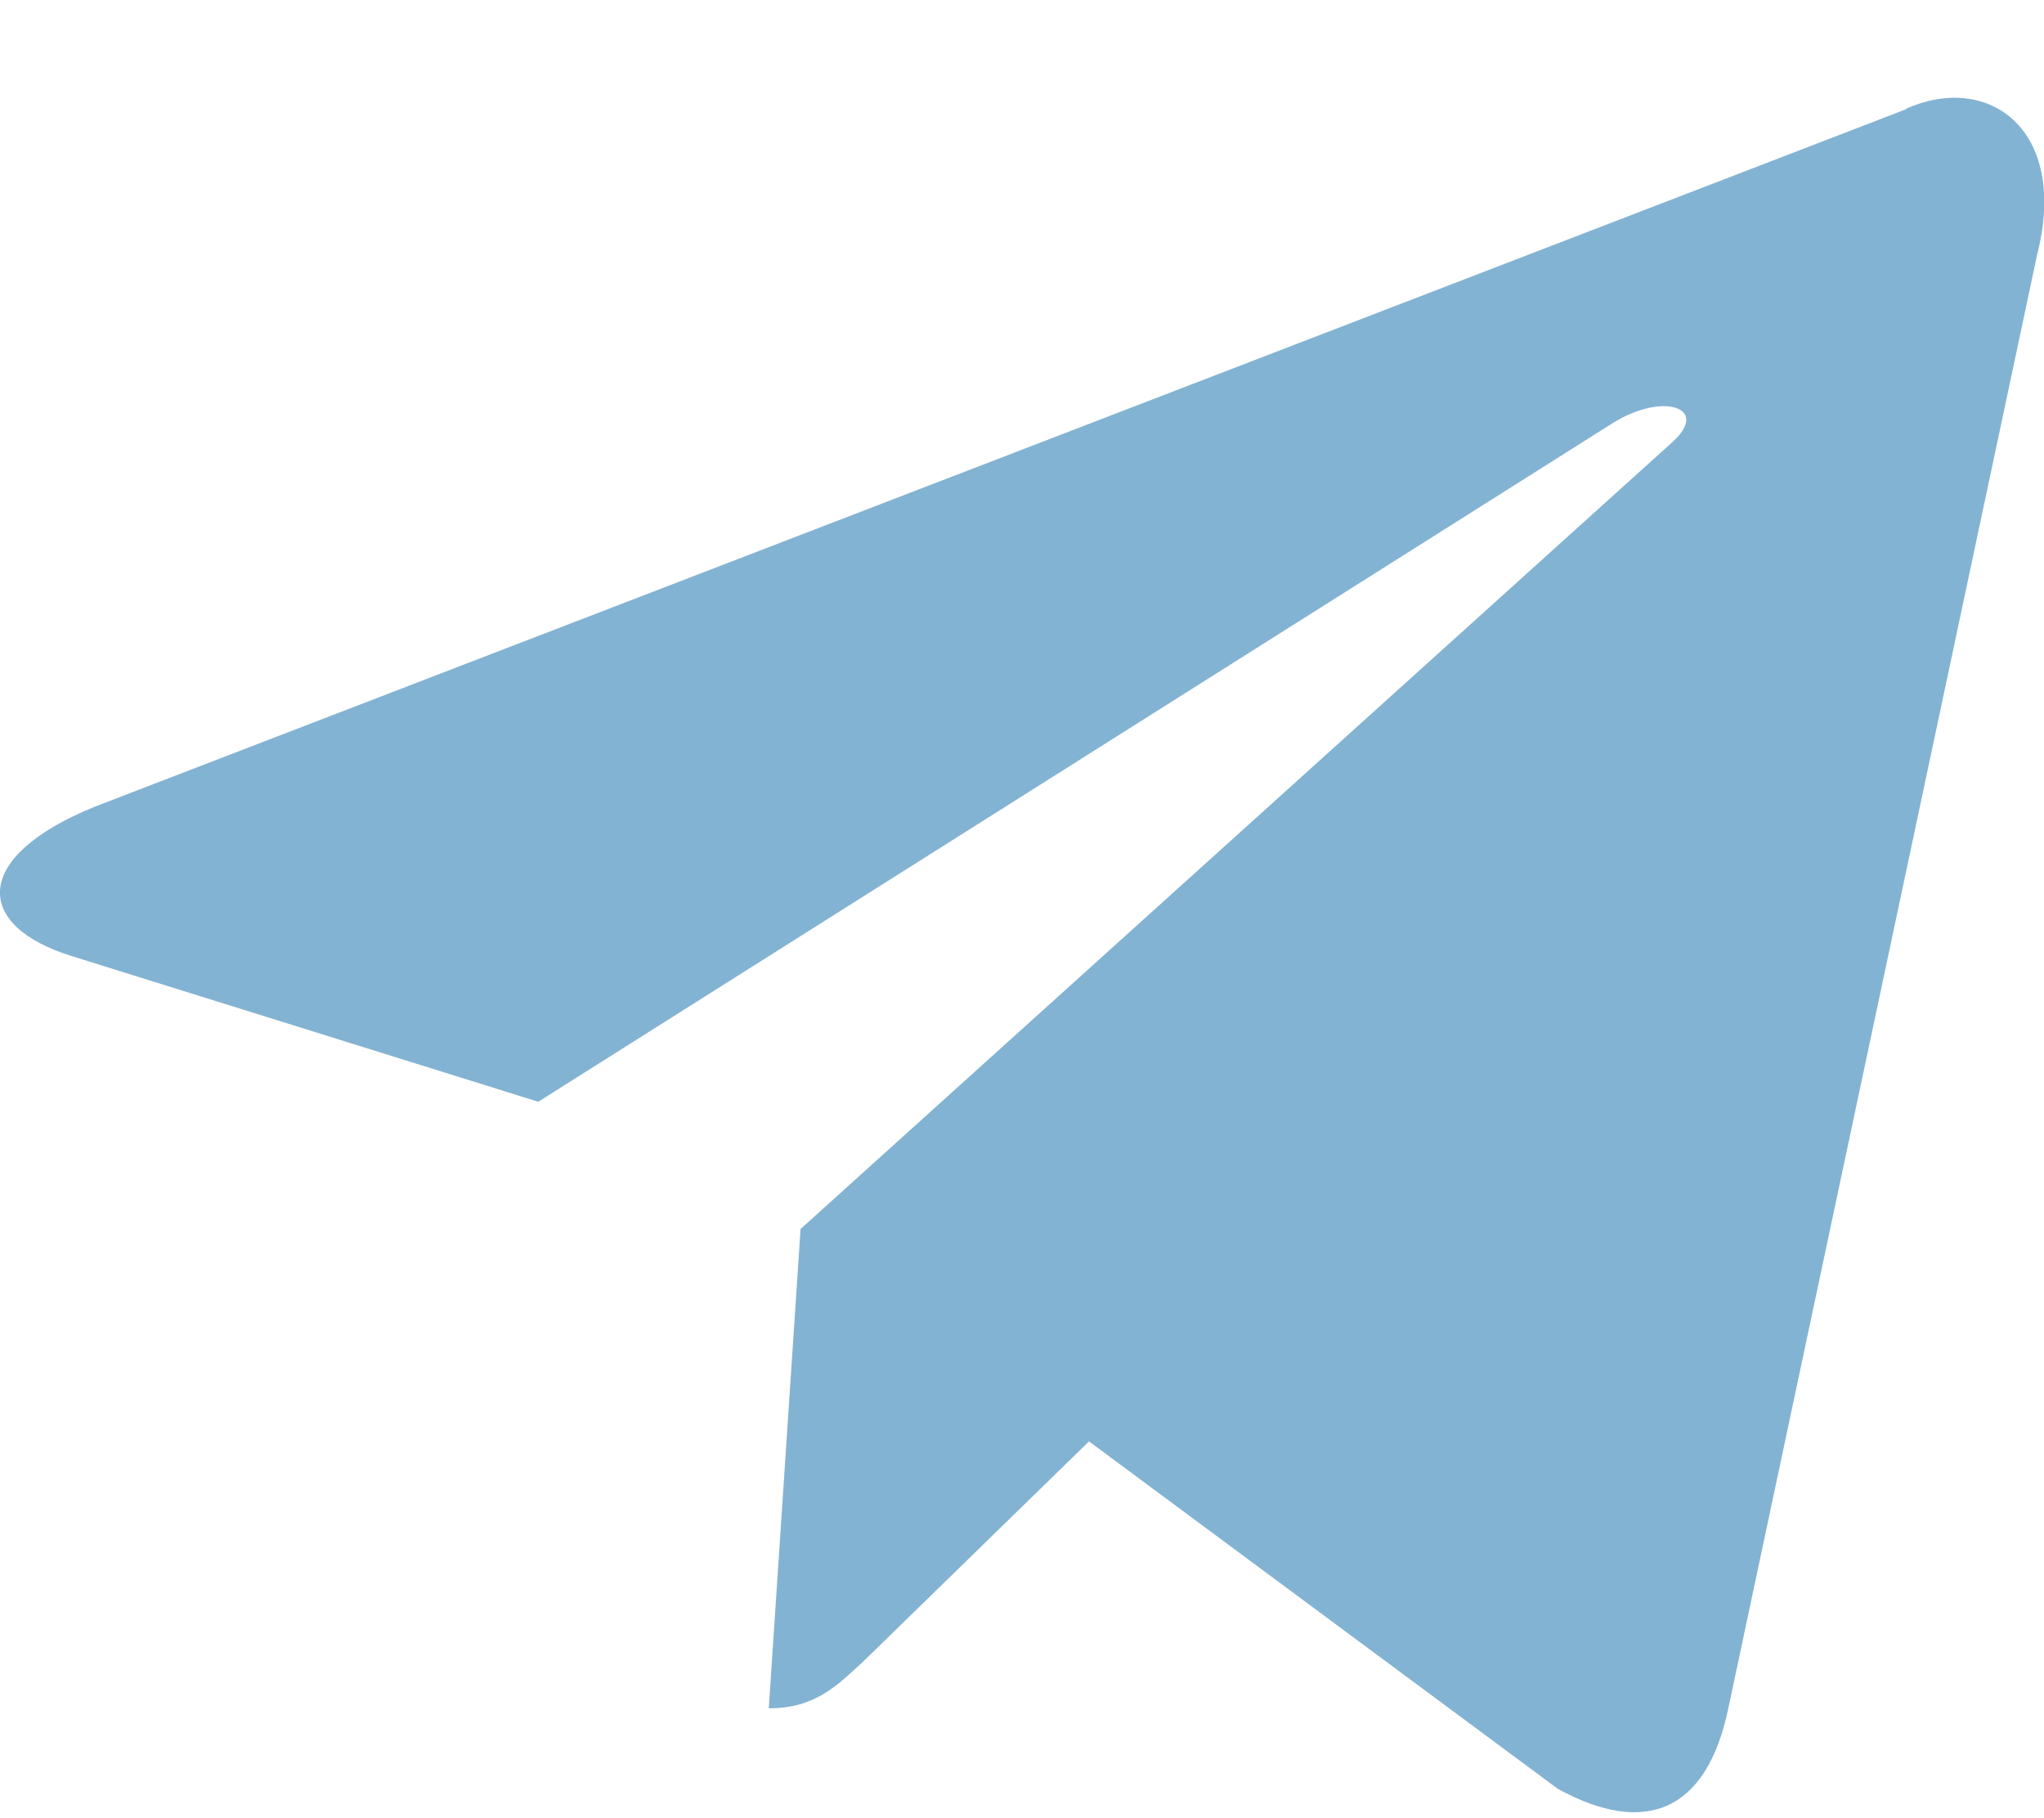
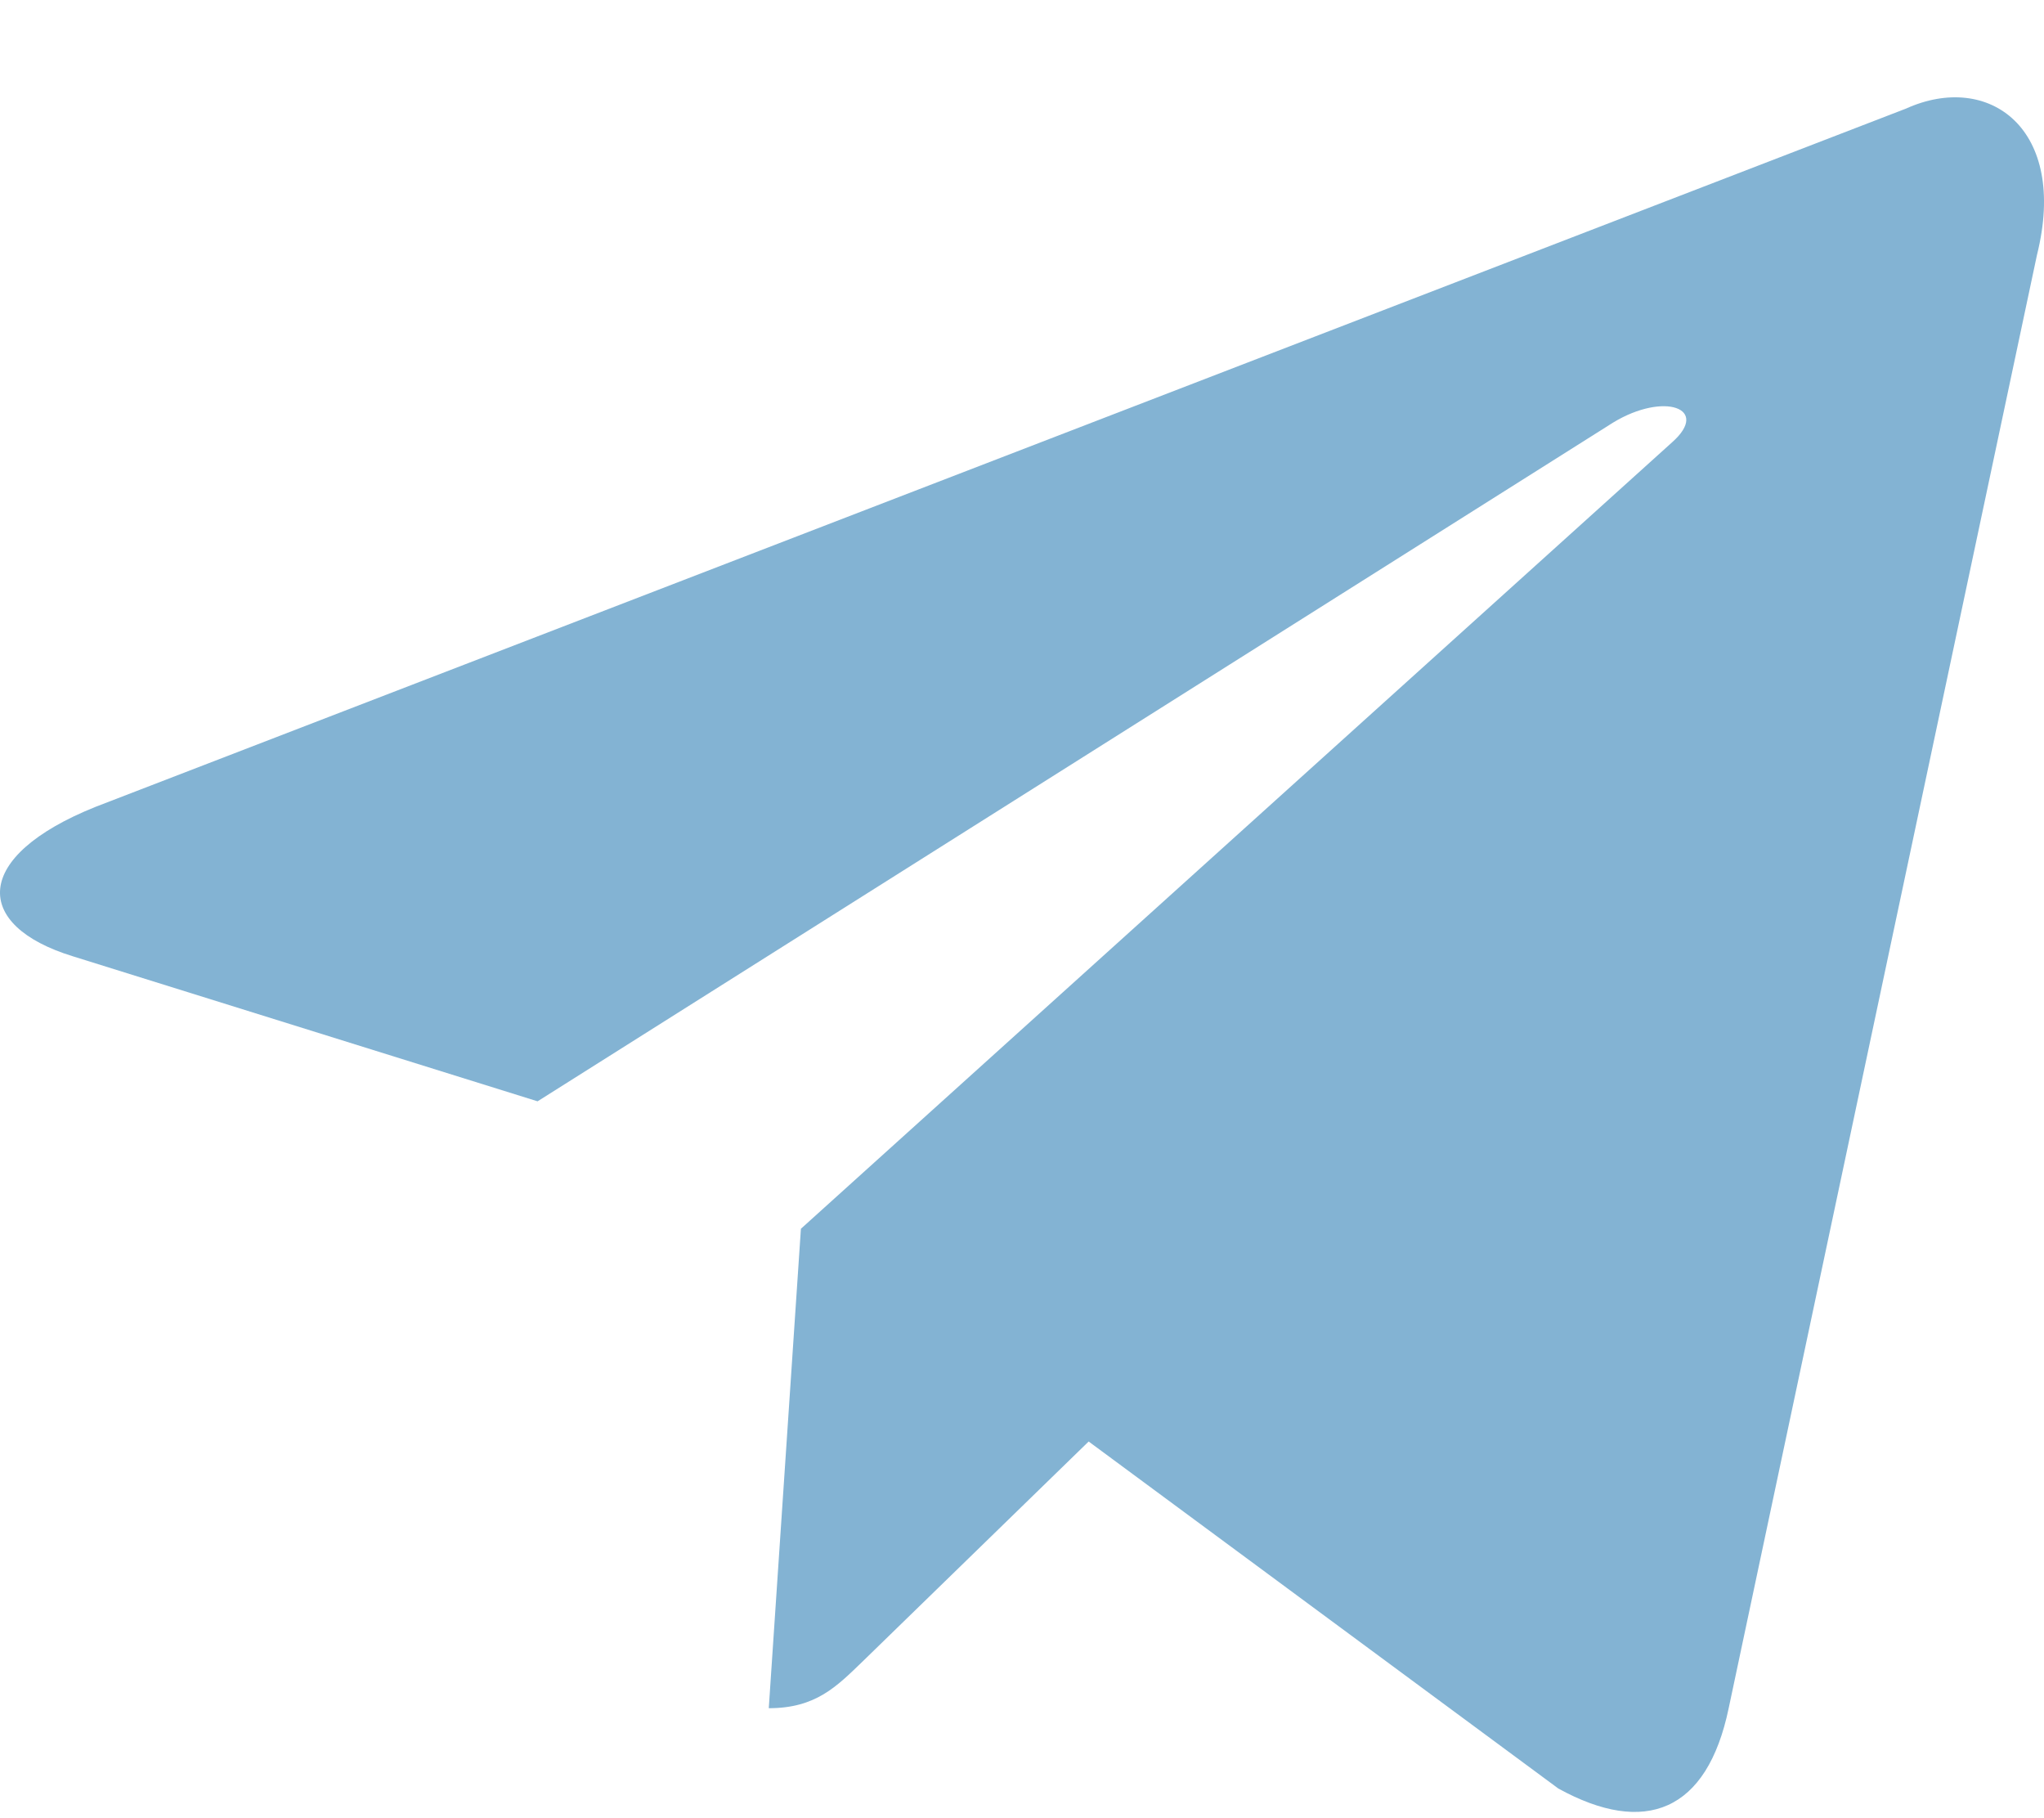
- <svg xmlns="http://www.w3.org/2000/svg" width="18" height="16" fill="none">
-   <path d="M16.79.96.84 7.1c-1.09.44-1.08 1.05-.2 1.32l4.1 1.28 9.47-5.98c.44-.27.85-.13.52.17l-7.68 6.93-.28 4.22c.41 0 .6-.2.83-.41l1.99-1.94 4.13 3.06c.77.42 1.31.2 1.5-.71l2.72-12.8c.28-1.1-.43-1.61-1.16-1.28Z" fill="#83B3D3" />
+ <svg xmlns="http://www.w3.org/2000/svg" width="18" height="16" viewBox="0 0 18 16" fill="none">
+   <path d="M16.785 0.956L0.84 7.104C-0.248 7.541 -0.241 8.148 0.641 8.419L4.734 9.696L14.206 3.72C14.654 3.448 15.063 3.594 14.726 3.893L7.053 10.818H7.051L7.053 10.819L6.77 15.039C7.184 15.039 7.367 14.849 7.599 14.625L9.587 12.691L13.723 15.746C14.486 16.166 15.033 15.951 15.223 15.04L17.938 2.245C18.216 1.131 17.513 0.627 16.785 0.956Z" fill="#83B3D3" />
</svg>
